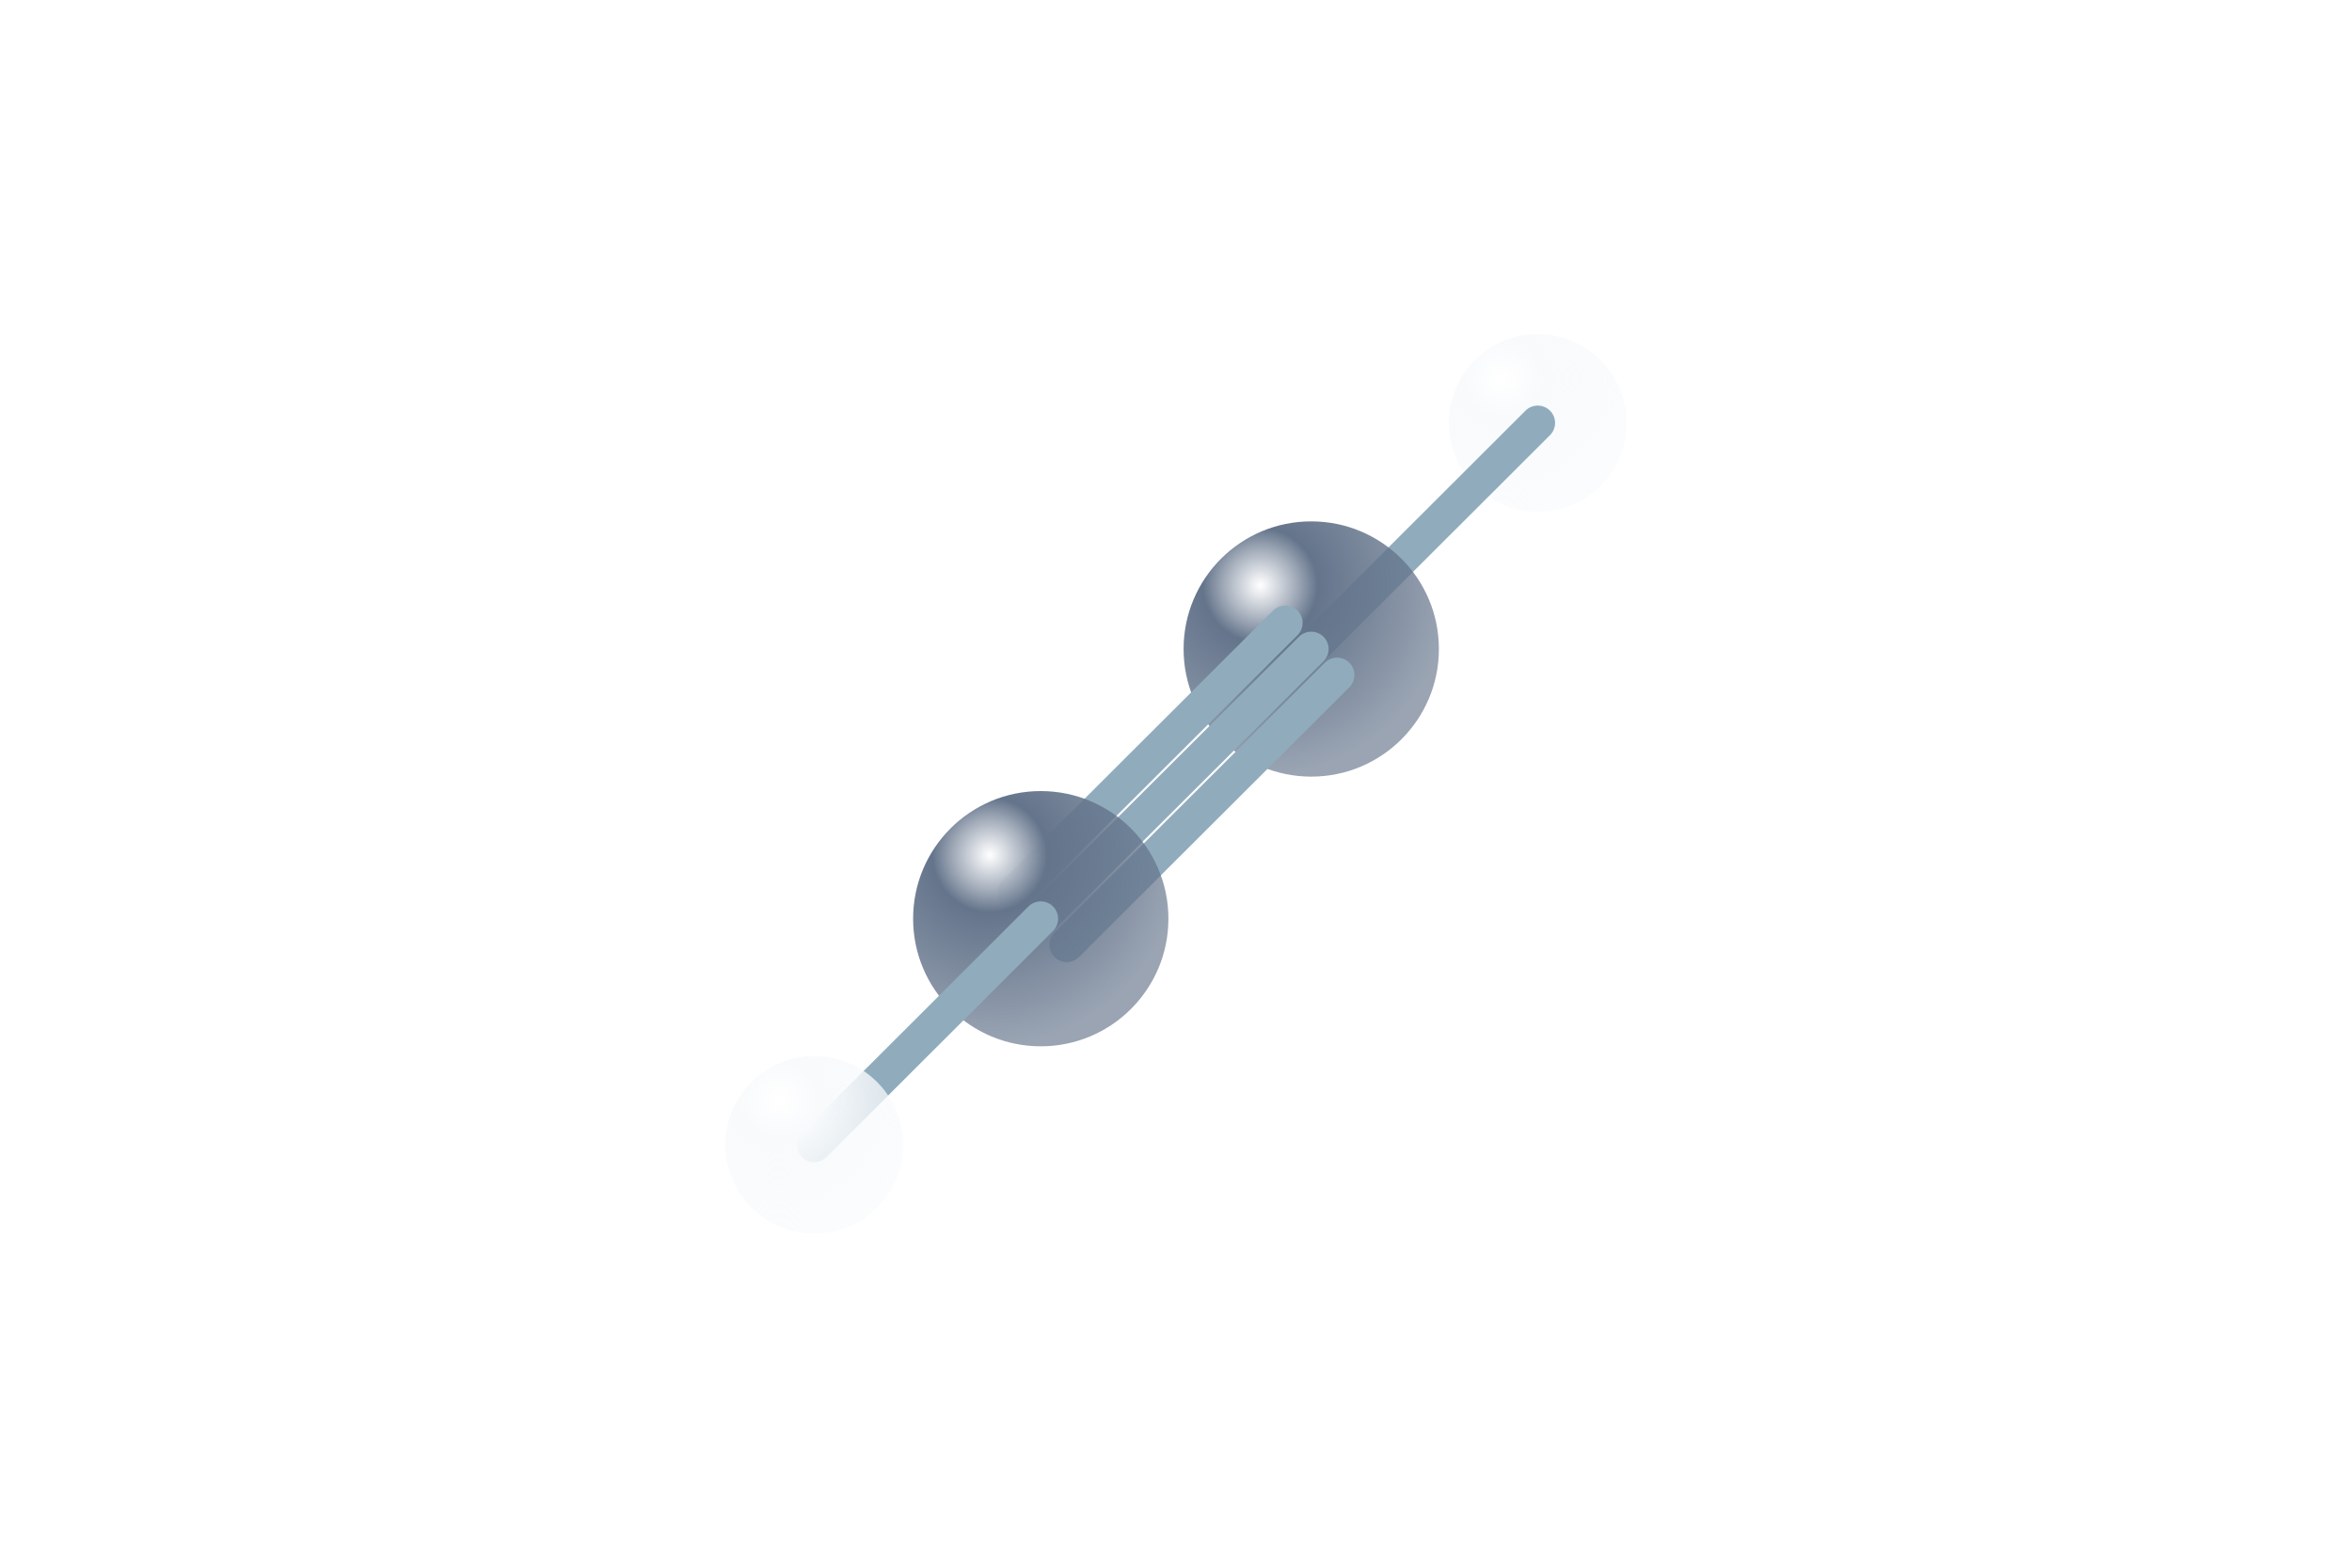
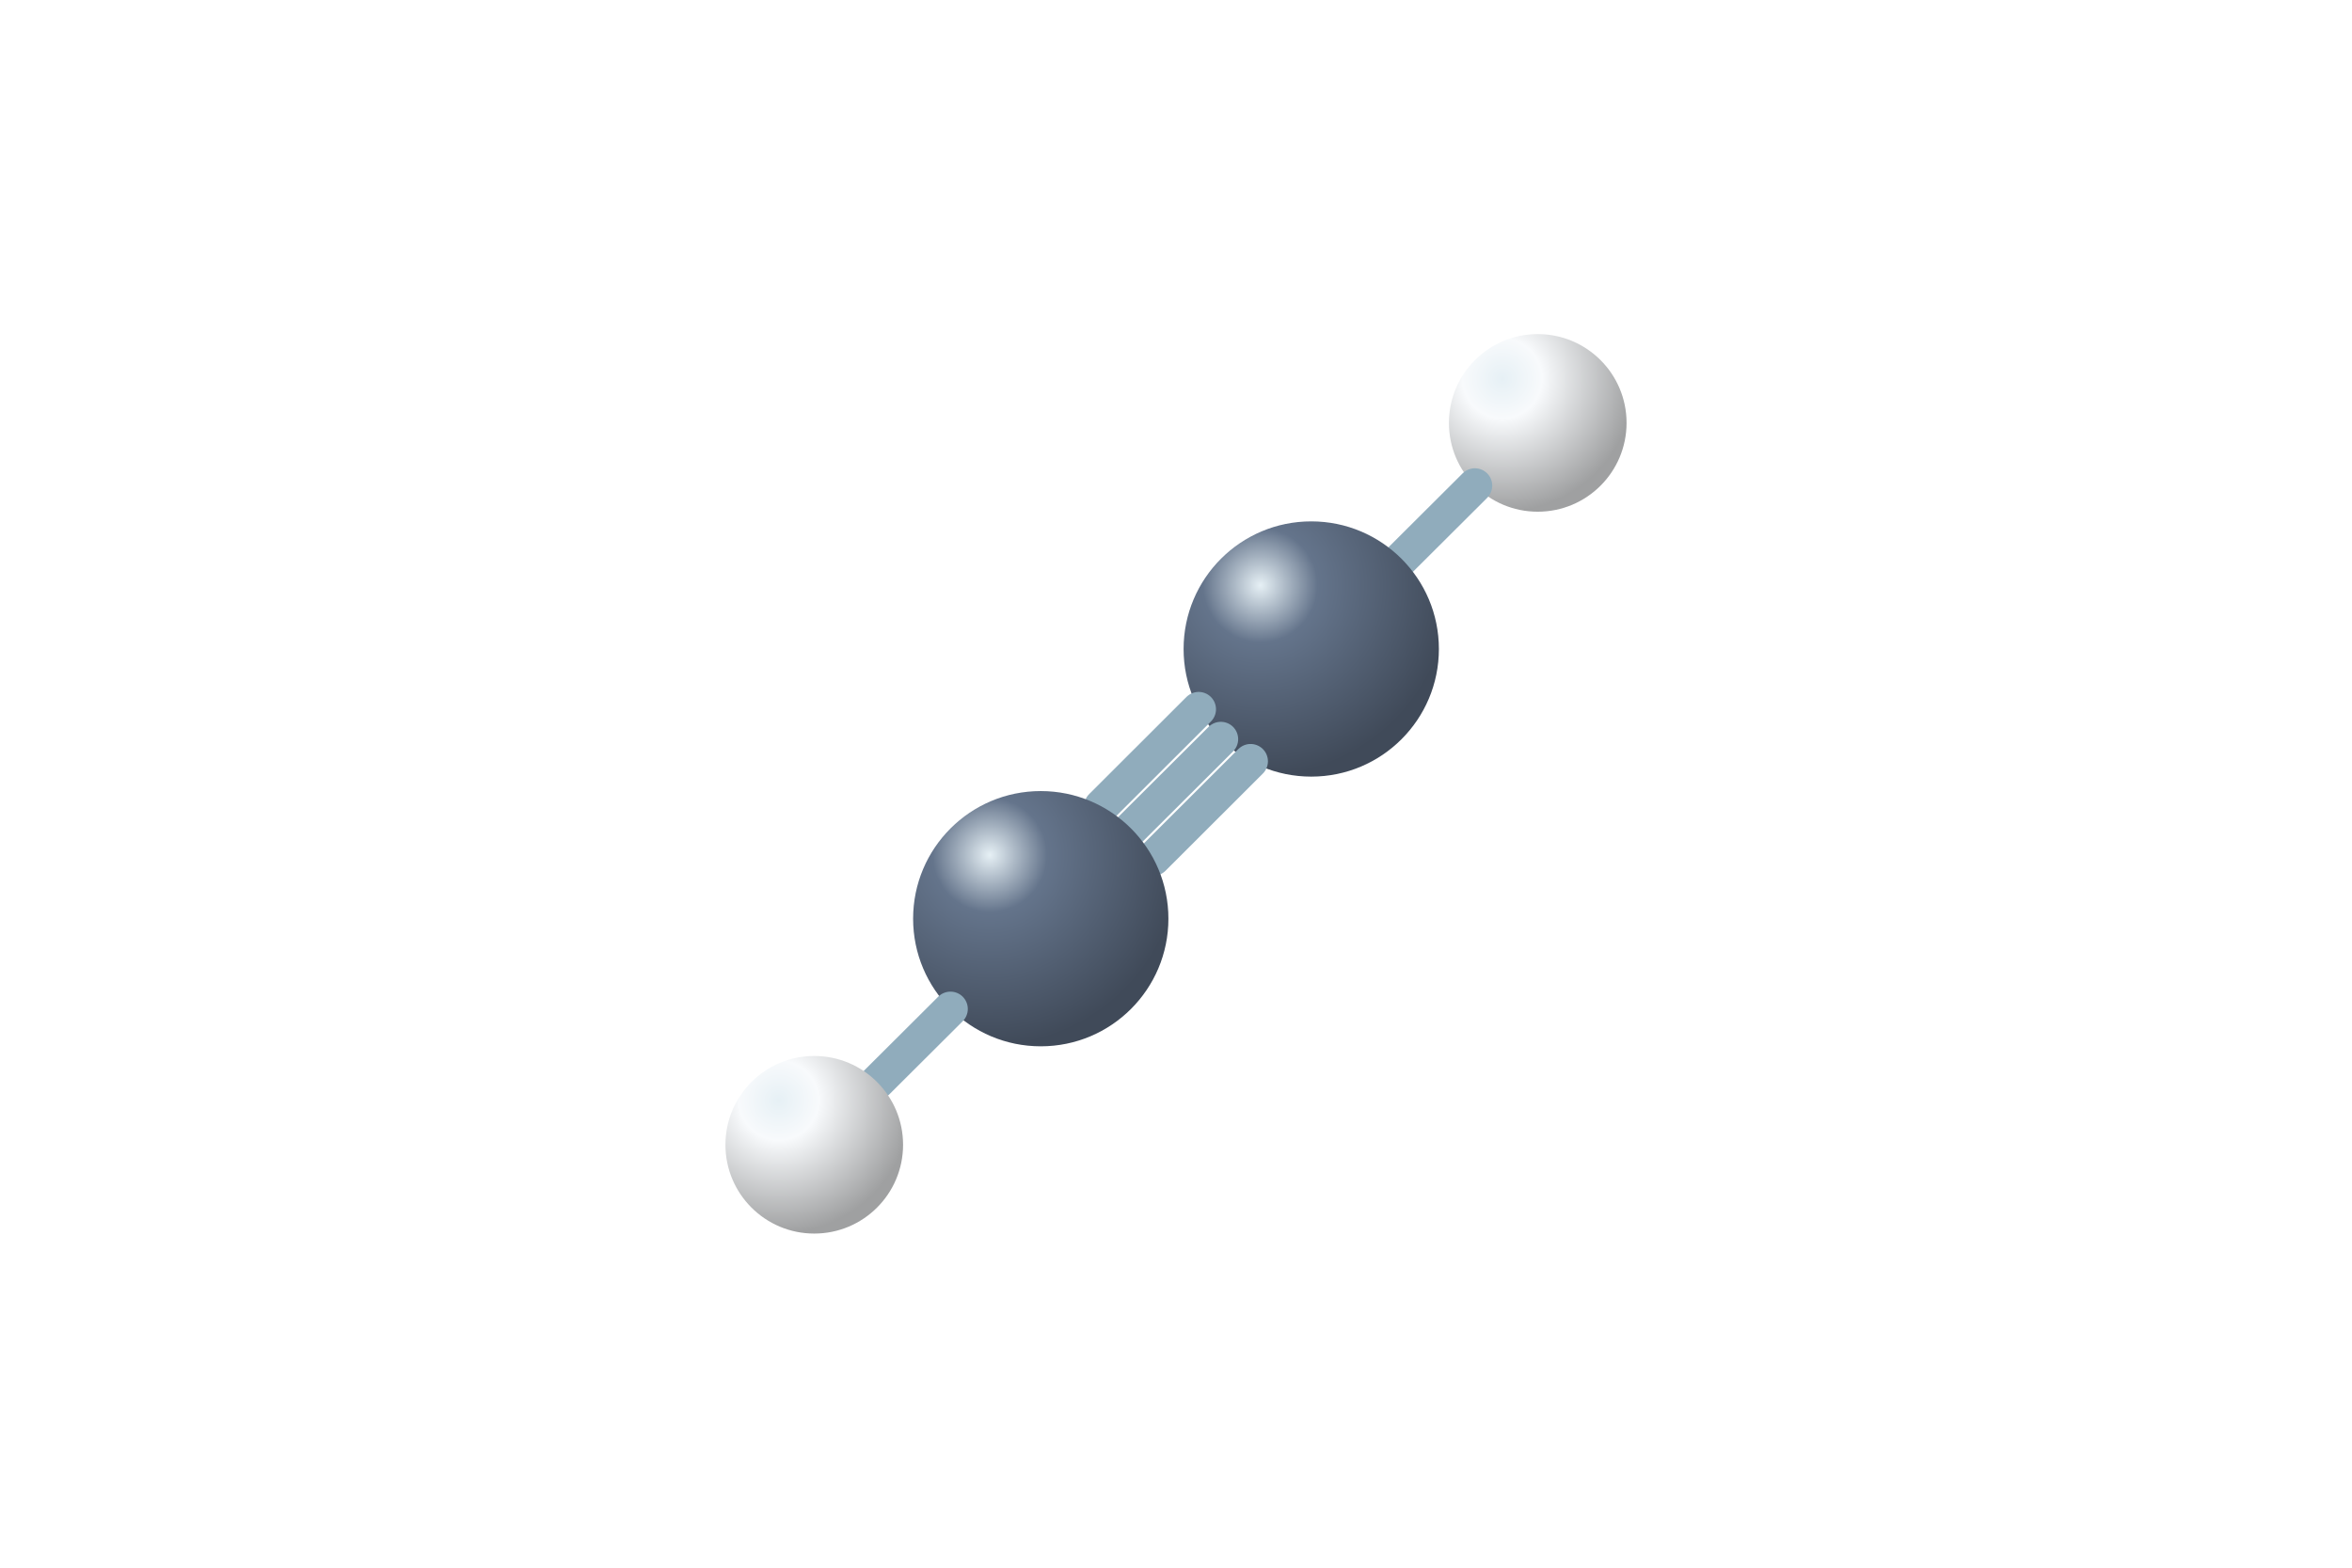
<svg xmlns="http://www.w3.org/2000/svg" viewBox="0 0 192 128">
  <defs>
    <radialGradient id="C" cx="30%" cy="25%" r="75%">
-       <stop stop-color="#fff" stop-opacity=".9" />
+       <stop stop-color="#e6f0f5" />
      <stop offset=".3" stop-color="#64748b" />
-       <stop offset="1" stop-color="#64748b" stop-opacity=".65" />
+       <stop offset="1" stop-color="#404a59" />
    </radialGradient>
    <radialGradient id="H" cx="30%" cy="25%" r="75%">
-       <stop stop-color="#fff" stop-opacity=".9" />
+       <stop stop-color="#e6f0f5" />
      <stop offset=".3" stop-color="#f8fafc" />
-       <stop offset="1" stop-color="#f8fafc" stop-opacity=".65" />
+       <stop offset="1" stop-color="#9fa0a1" />
    </radialGradient>
  </defs>
  <circle cx="125.53" cy="34.53" r="7.25" fill="url(#H)" />
-   <path d="M107.04 52.99L125.53 34.53" stroke="#90acbc" stroke-width="2.83" stroke-linecap="round" />
+   <path d="M114.41 45.62L120.4 39.65" stroke="#90acbc" stroke-width="2.83" stroke-linecap="round" />
  <circle cx="107.04" cy="52.99" r="10.42" fill="url(#C)" />
-   <path d="M82.85 72.89L104.92 50.86" stroke="#90acbc" stroke-width="2.83" stroke-linecap="round" />
-   <path d="M84.96 75.01L107.04 52.99" stroke="#90acbc" stroke-width="2.83" stroke-linecap="round" />
-   <path d="M87.08 77.14L109.15 55.11" stroke="#90acbc" stroke-width="2.83" stroke-linecap="round" />
+   <path d="M89.91 65.84L97.85 57.91" stroke="#90acbc" stroke-width="2.83" stroke-linecap="round" />
+   <path d="M92.34 67.65L99.66 60.35" stroke="#90acbc" stroke-width="2.83" stroke-linecap="round" />
+   <path d="M94.15 70.09L102.09 62.16" stroke="#90acbc" stroke-width="2.83" stroke-linecap="round" />
  <circle cx="84.96" cy="75.01" r="10.42" fill="url(#C)" />
-   <path d="M84.96 75.01L66.47 93.47" stroke="#90acbc" stroke-width="2.83" stroke-linecap="round" />
+   <path d="M77.59 82.38L71.6 88.35" stroke="#90acbc" stroke-width="2.83" stroke-linecap="round" />
  <circle cx="66.47" cy="93.47" r="7.25" fill="url(#H)" />
</svg>
